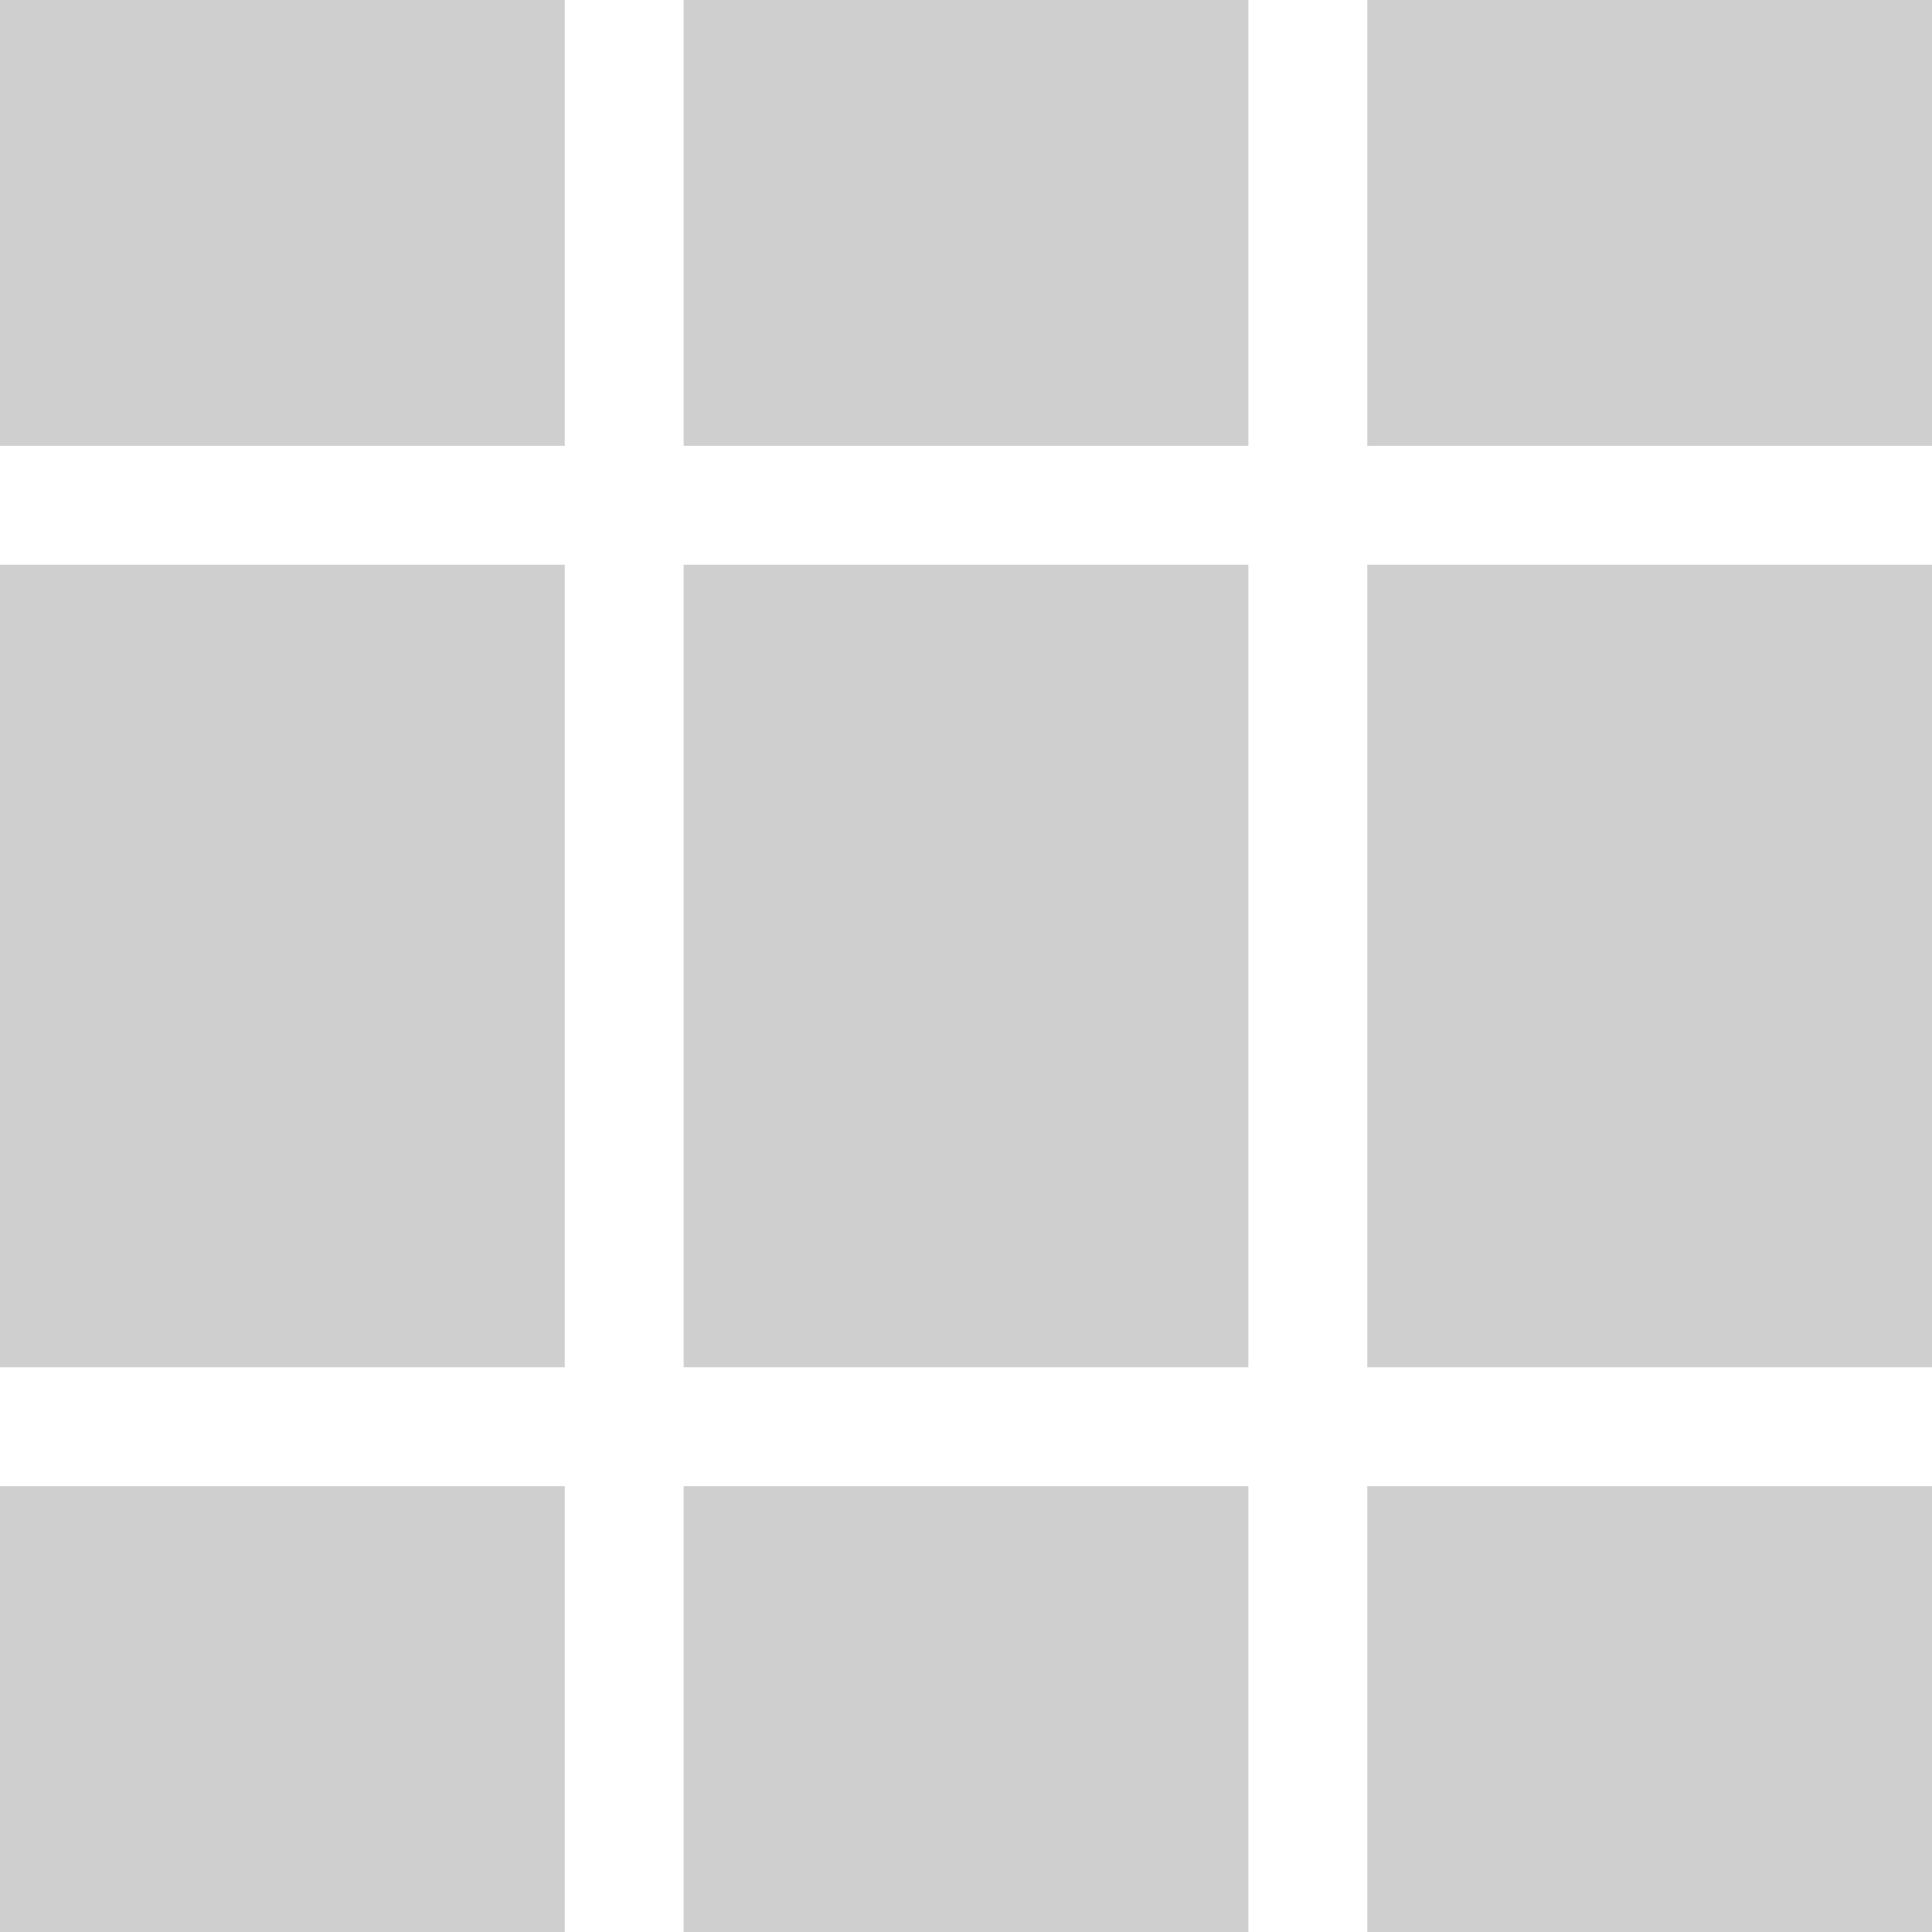
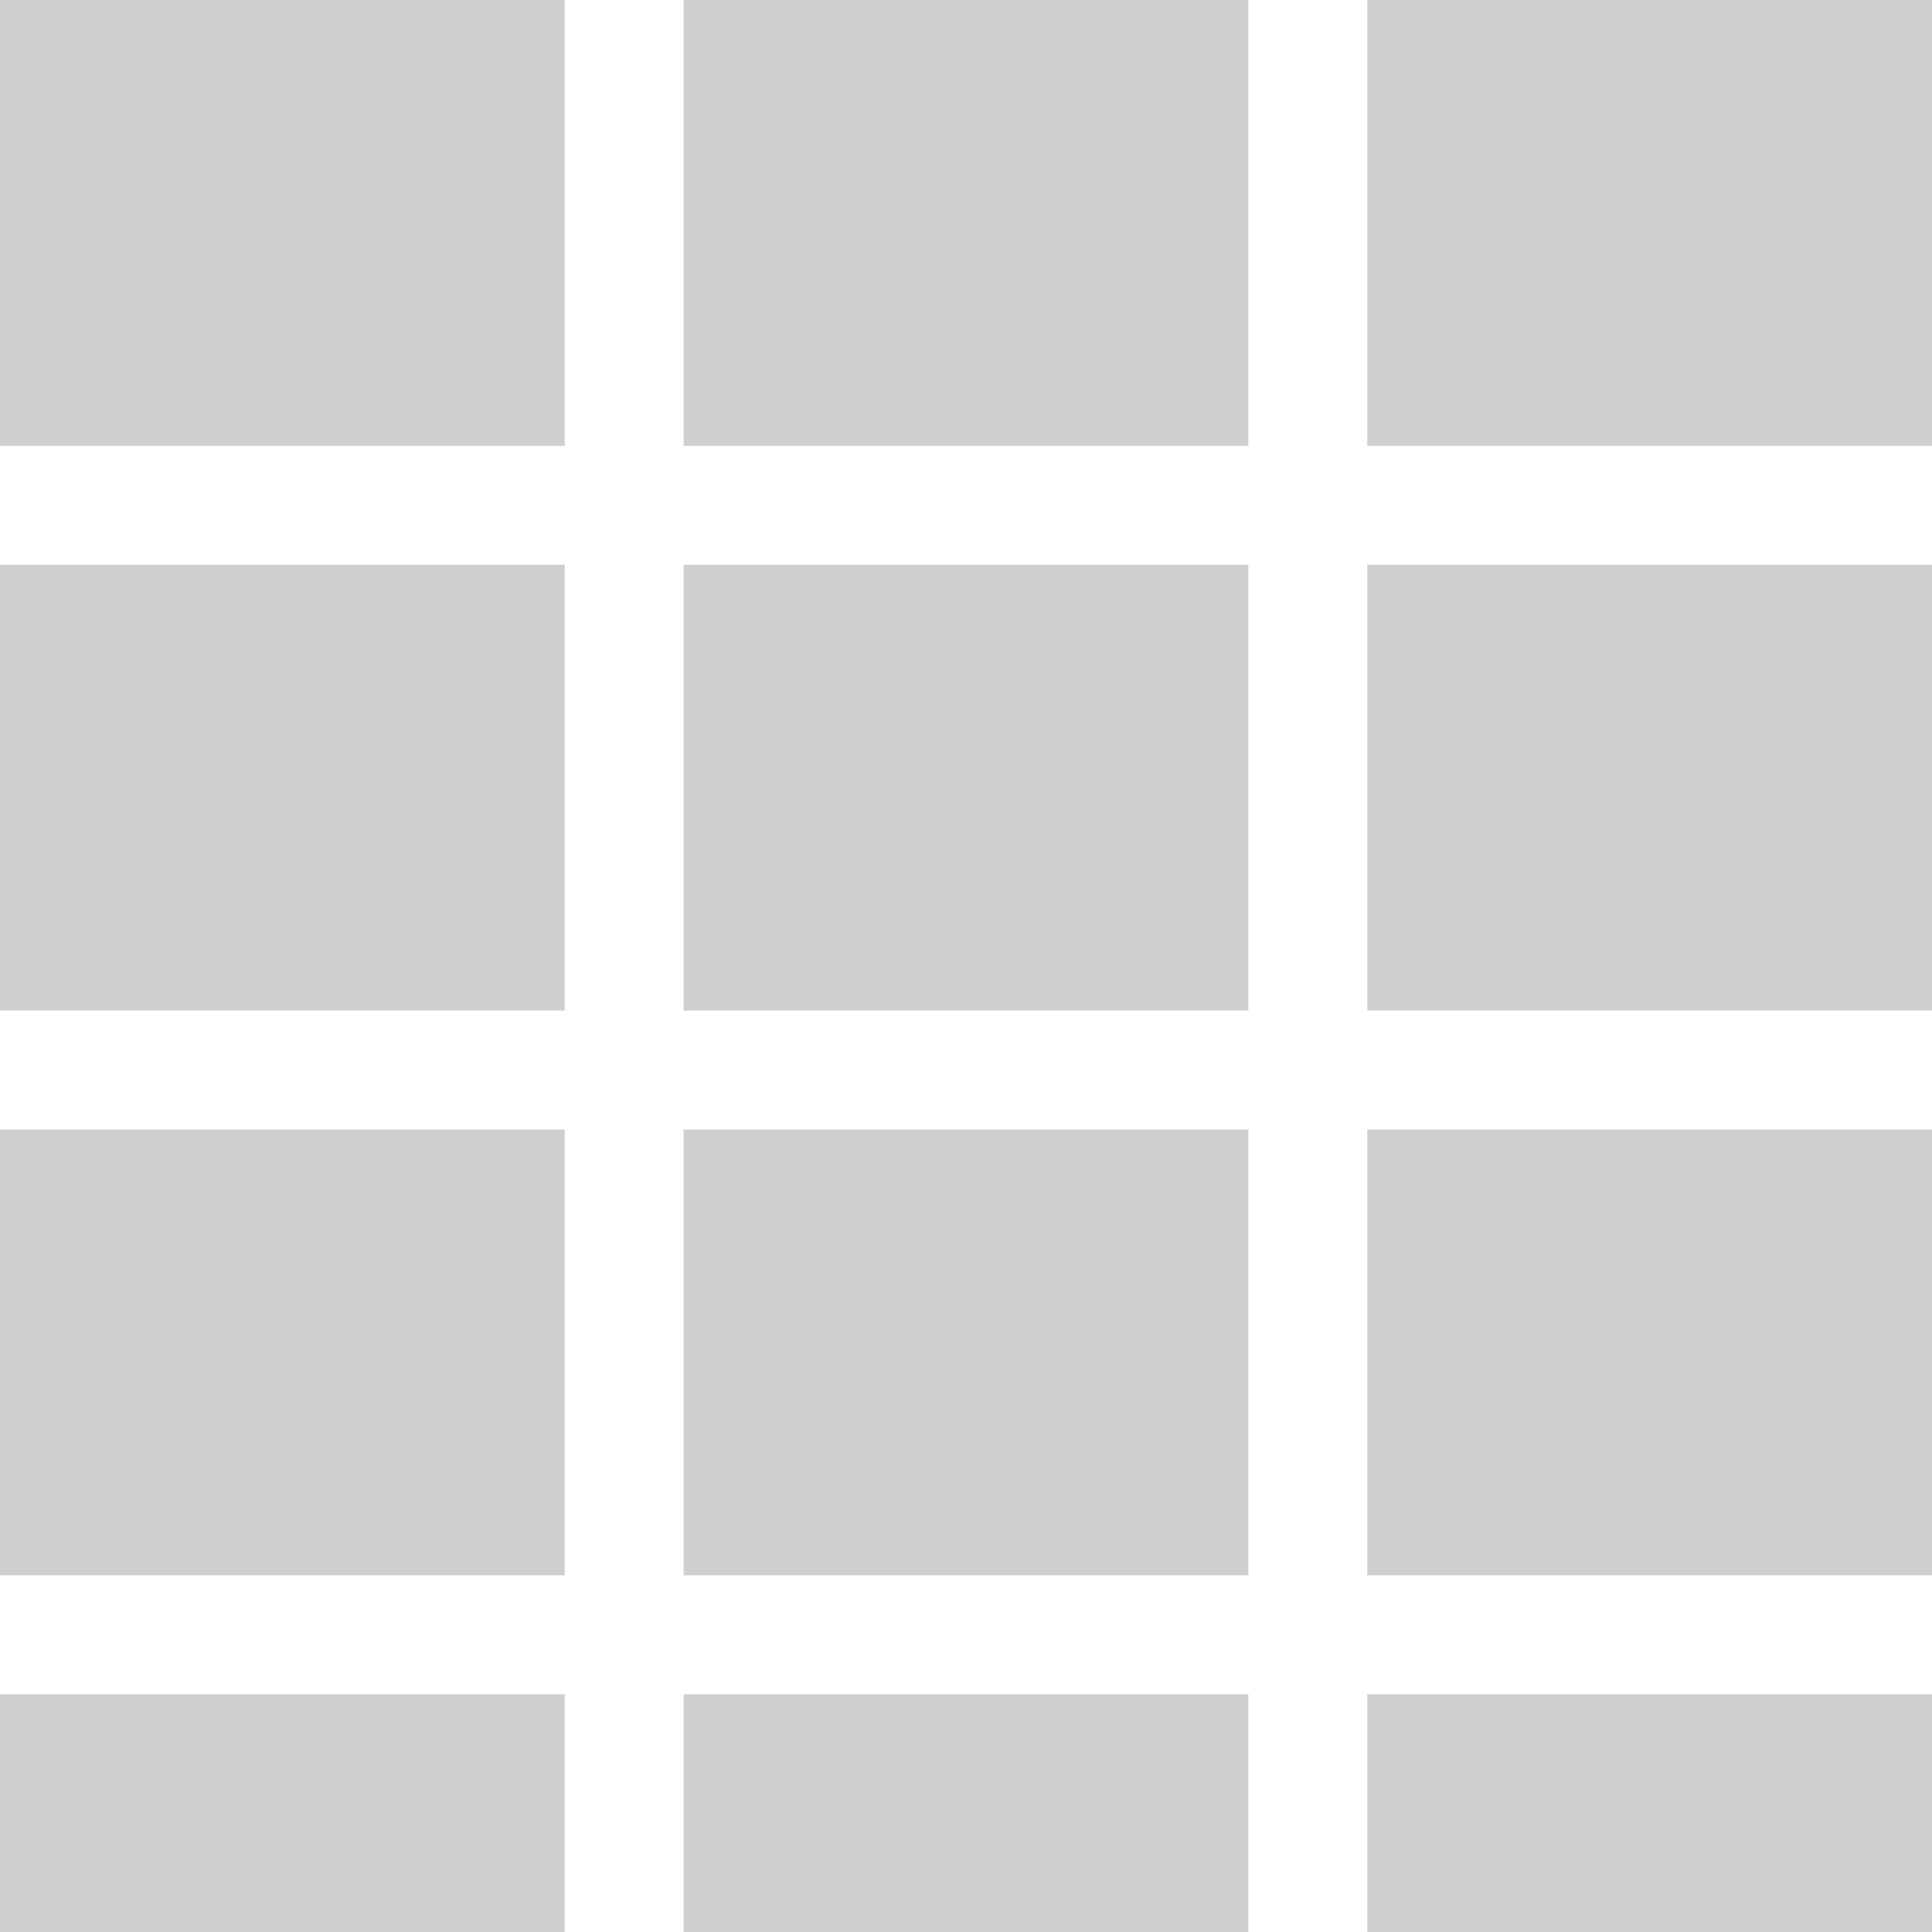
<svg xmlns="http://www.w3.org/2000/svg" width="65" height="65" viewBox="0 0 65 65">
  <defs>
    <style>
      .cls-1 {
        fill: #cfcfcf;
        fill-rule: evenodd;
      }
    </style>
  </defs>
  <rect class="cls-1" x="0" y="0" width="19" height="15" />
  <rect class="cls-1" x="23" y="0" width="19" height="15" />
  <rect class="cls-1" x="46" y="0" width="19" height="15" />
-   <rect class="cls-1" x="0" y="19" width="19" height="27" />
-   <rect class="cls-1" x="23" y="19" width="19" height="27" />
-   <rect class="cls-1" x="46" y="19" width="19" height="27" />
-   <rect class="cls-1" x="0" y="50" width="19" height="15" />
-   <rect class="cls-1" x="23" y="50" width="19" height="15" />
-   <rect class="cls-1" x="46" y="50" width="19" height="15" />
+   <rect class="cls-1" x="0" y="19" width="19" height="15" />
+   <rect class="cls-1" x="23" y="19" width="19" height="15" />
+   <rect class="cls-1" x="46" y="19" width="19" height="15" />
+   <rect class="cls-1" x="0" y="38" width="19" height="15" />
+   <rect class="cls-1" x="23" y="38" width="19" height="15" />
+   <rect class="cls-1" x="46" y="38" width="19" height="15" />
+   <rect class="cls-1" x="0" y="57" width="19" height="15" />
+   <rect class="cls-1" x="23" y="57" width="19" height="15" />
+   <rect class="cls-1" x="46" y="57" width="19" height="15" />
</svg>
